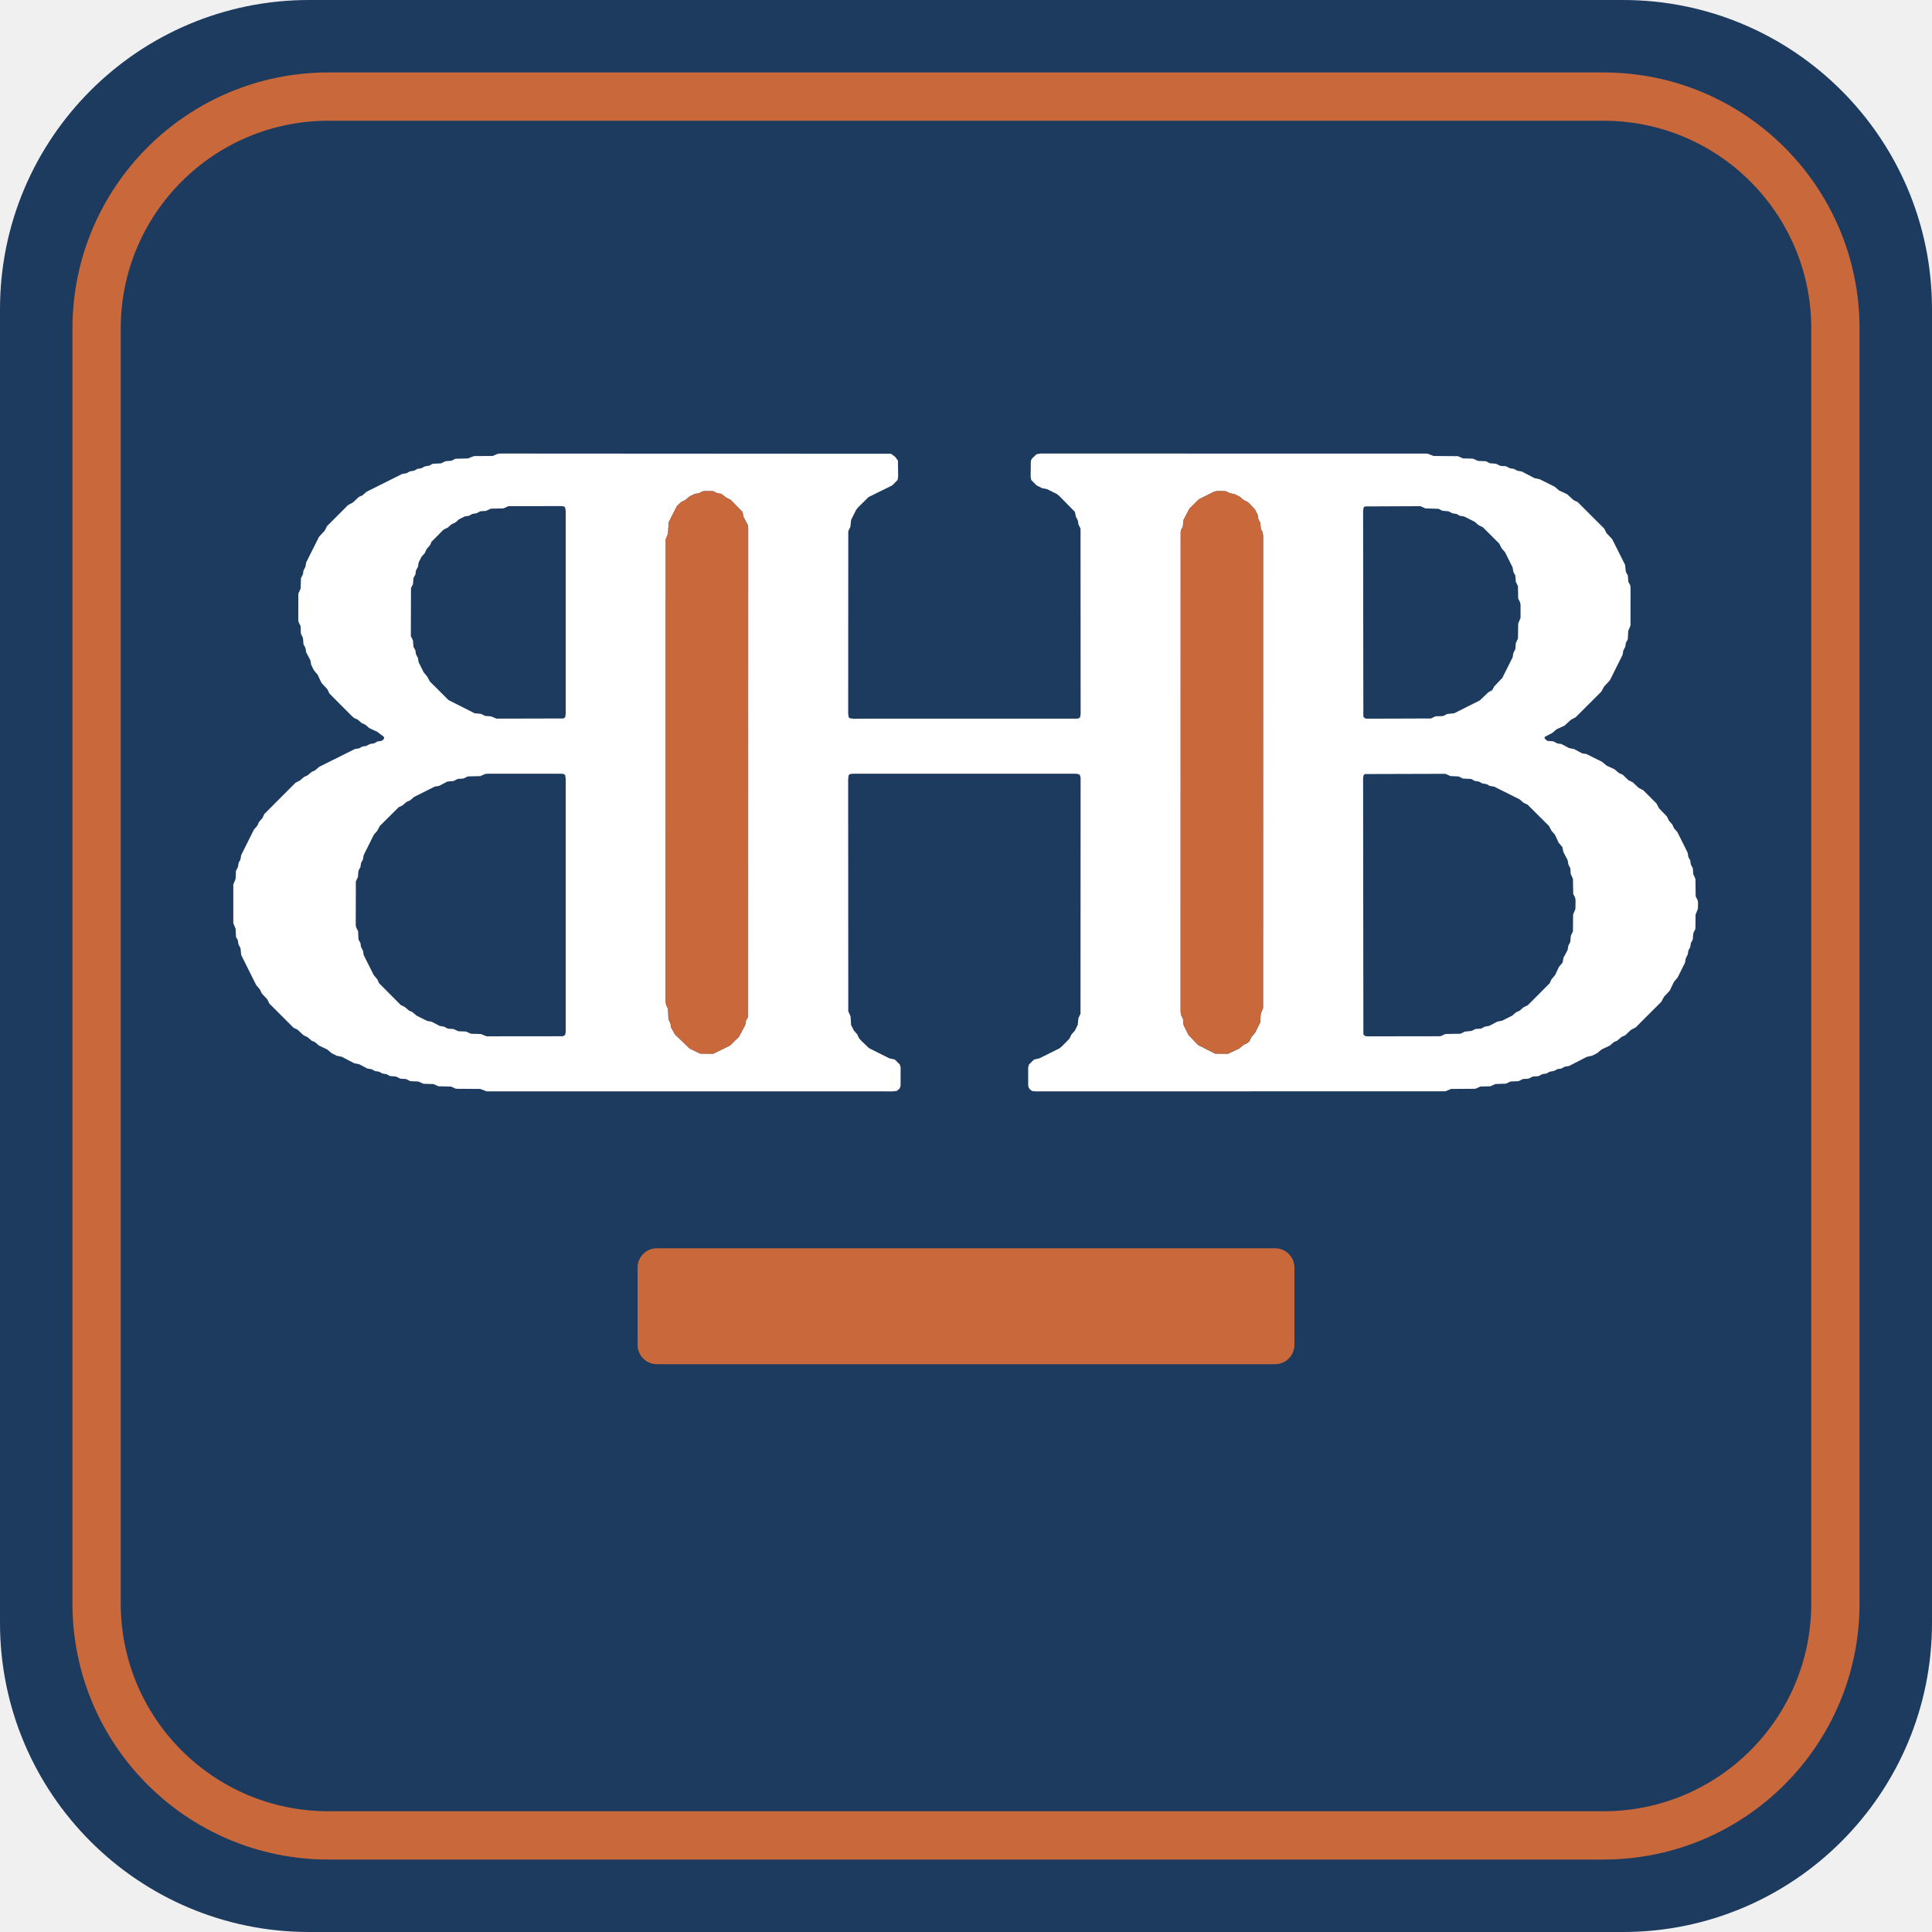
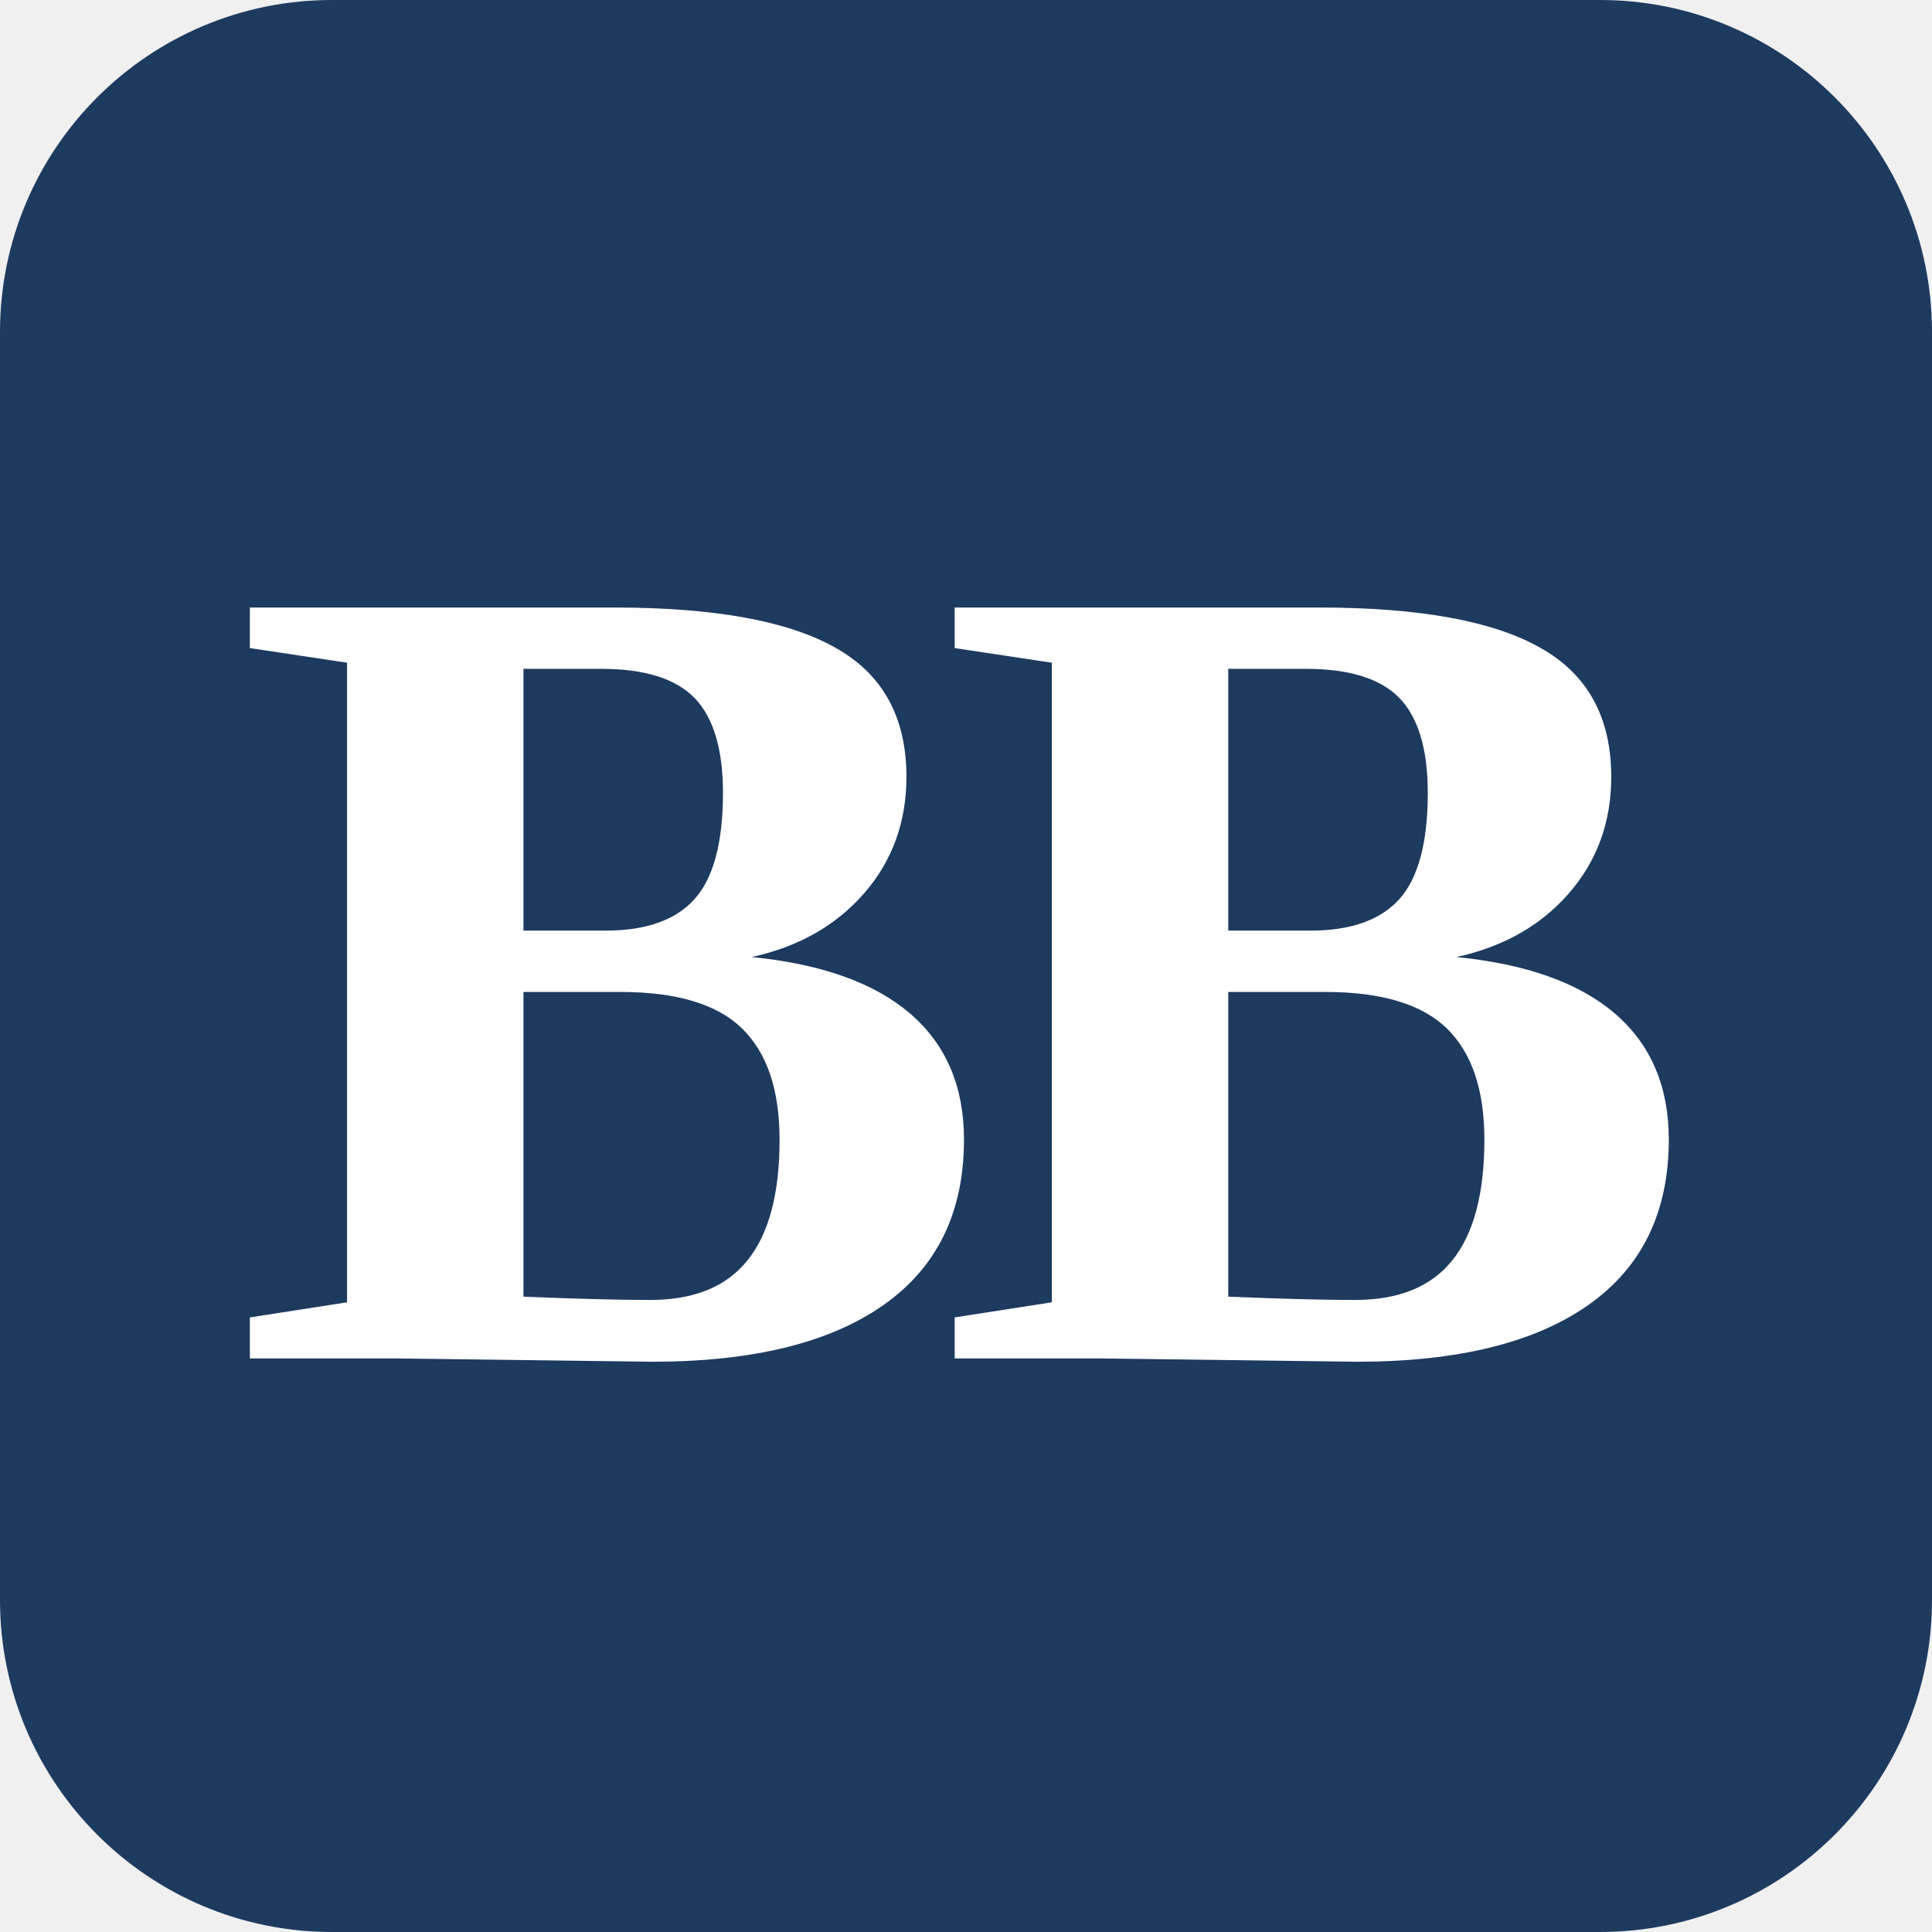
- <svg xmlns="http://www.w3.org/2000/svg" viewBox="0 0 100 100">
-   <rect width="100" height="100" rx="16" fill="#1D3A5F" />
-   <rect x="5" y="5" width="90" height="90" rx="12" fill="none" stroke="#C9683A" stroke-width="2.5" />
-   <g transform="translate(12.000 23.391) scale(0.12925) translate(-61.0 -90.0)">
-     <path fill="#FFFFFF" fill-rule="evenodd" d="M547.00 346.04 L383.00 346.08 L381.75 346.00 L381.00 345.63 L380.18 344.75 L379.91 343.75 L379.90 336.50 L380.25 335.28 L382.25 333.33 L384.50 332.81 L392.50 328.81 L393.50 327.95 L396.41 325.00 L397.25 323.28 L398.60 321.75 L399.75 319.45 L400.02 316.75 L400.86 315.00 L400.90 220.50 L400.56 219.25 L399.25 218.87 L309.75 218.87 L308.56 219.00 L308.00 219.49 L307.81 221.25 L307.86 314.00 L308.76 316.00 L308.99 319.50 L310.13 321.75 L311.45 323.25 L312.13 324.75 L313.00 325.73 L316.13 328.75 L324.25 332.82 L326.50 333.34 L328.50 335.32 L328.82 336.50 L328.80 344.00 L328.36 345.00 L327.25 345.92 L325.50 346.08 L163.00 346.06 L160.50 345.11 L150.75 345.04 L148.75 344.15 L143.75 344.04 L141.75 343.15 L137.75 343.04 L135.75 342.14 L132.50 342.00 L130.75 341.14 L128.50 340.99 L126.75 340.14 L124.25 339.92 L123.00 339.21 L121.25 338.92 L120.00 338.21 L118.25 337.92 L117.00 337.21 L115.25 336.92 L112.00 335.21 L110.00 334.81 L105.00 332.21 L103.00 331.81 L100.91 330.75 L99.25 329.32 L95.91 327.75 L94.25 326.32 L93.00 325.81 L91.25 324.32 L89.75 323.64 L87.25 321.32 L85.75 320.64 L76.00 310.89 L75.23 309.25 L73.00 306.88 L72.23 305.25 L70.75 303.50 L64.76 291.50 L64.47 288.75 L63.67 287.25 L63.38 285.50 L62.67 284.25 L62.50 280.91 L61.59 278.75 L61.58 263.25 L62.50 261.00 L62.65 257.75 L63.44 256.25 L63.73 254.50 L64.44 253.25 L64.73 251.50 L68.75 243.43 L69.85 241.25 L71.25 239.63 L71.85 238.25 L73.25 236.62 L74.02 235.00 L86.50 222.49 L88.25 221.59 L90.00 220.11 L91.25 219.59 L93.00 218.11 L94.25 217.59 L96.00 216.10 L110.23 209.00 L112.00 208.70 L113.25 207.99 L114.83 207.75 L116.25 206.99 L118.00 206.70 L119.25 205.99 L121.00 205.69 L121.65 205.25 L122.06 204.50 L121.76 204.00 L119.25 202.10 L116.00 200.58 L114.47 199.25 L112.88 198.50 L111.47 197.25 L109.88 196.50 L108.78 195.50 L100.08 186.75 L99.22 185.00 L96.90 182.50 L95.38 179.25 L93.90 177.50 L92.77 175.25 L92.48 173.50 L90.77 170.25 L90.48 168.50 L89.69 167.00 L89.48 164.50 L88.64 162.75 L88.54 159.75 L87.78 158.25 L87.60 157.25 L87.64 146.75 L88.54 144.75 L88.69 140.50 L89.48 139.00 L89.69 137.50 L90.48 136.00 L90.77 134.25 L95.91 124.00 L98.23 121.50 L99.09 119.75 L107.50 111.32 L109.49 110.25 L111.90 108.00 L113.25 107.42 L115.00 105.93 L129.25 98.81 L131.00 98.52 L132.25 97.81 L134.00 97.52 L135.25 96.81 L137.00 96.52 L138.25 95.81 L140.00 95.52 L141.46 94.75 L144.75 94.59 L146.50 93.74 L149.00 93.52 L150.50 92.74 L155.50 92.62 L158.00 91.67 L165.50 91.62 L167.25 90.82 L168.50 90.65 L325.00 90.74 L326.68 92.00 L327.75 93.50 L327.83 100.00 L327.60 101.25 L325.50 103.39 L316.00 108.07 L311.76 112.25 L311.00 113.20 L308.99 117.25 L308.70 120.00 L307.86 121.75 L307.82 194.75 L308.02 196.25 L308.50 196.67 L309.75 196.83 L399.50 196.81 L400.25 196.66 L400.70 196.25 L400.91 195.00 L400.87 120.75 L400.03 119.00 L399.82 117.50 L399.03 116.00 L398.61 114.00 L392.50 107.78 L391.50 106.92 L387.50 104.92 L385.50 104.52 L383.25 103.41 L381.13 101.25 L380.89 100.00 L380.97 93.50 L381.50 92.57 L383.25 90.92 L385.00 90.65 L539.75 90.67 L542.25 91.63 L552.00 91.70 L554.00 92.59 L558.00 92.70 L560.00 93.59 L563.25 93.74 L564.75 94.53 L567.25 94.74 L569.00 95.59 L571.25 95.74 L572.75 96.53 L574.50 96.82 L575.75 97.53 L577.50 97.82 L582.67 100.50 L584.75 100.94 L590.75 103.94 L592.50 105.43 L595.75 106.95 L598.25 109.26 L600.00 110.12 L610.63 120.75 L611.49 122.50 L613.82 125.00 L618.95 135.25 L619.24 138.00 L620.04 139.50 L620.24 142.00 L621.00 143.40 L621.13 144.50 L621.11 159.50 L620.19 161.75 L620.04 165.00 L619.24 166.50 L619.04 168.00 L618.24 169.50 L617.95 171.25 L612.83 181.50 L610.50 184.00 L609.42 186.00 L599.16 196.25 L597.25 197.25 L594.75 199.57 L591.50 201.08 L589.75 202.57 L586.97 204.00 L586.72 204.25 L586.72 204.75 L587.75 205.70 L590.25 205.92 L591.75 206.71 L593.50 207.00 L596.50 208.60 L598.50 209.00 L601.75 210.71 L603.50 211.00 L609.75 214.12 L611.50 215.60 L614.75 217.12 L616.50 218.60 L618.00 219.29 L620.34 221.50 L622.00 222.29 L624.34 224.50 L626.25 225.51 L631.50 230.76 L632.57 232.75 L635.70 236.00 L636.50 237.66 L637.88 239.25 L638.50 240.66 L639.88 242.25 L641.00 244.48 L644.00 250.50 L644.29 252.25 L645.00 253.50 L645.29 255.25 L646.07 256.75 L646.25 259.11 L647.12 261.00 L647.22 268.00 L647.99 269.50 L648.16 270.50 L648.11 273.00 L647.18 275.25 L647.11 281.00 L646.26 282.75 L646.05 285.25 L645.26 286.75 L645.05 288.25 L644.26 289.75 L644.05 291.25 L643.26 292.75 L642.96 294.50 L639.97 300.50 L638.49 302.25 L636.82 305.75 L634.50 308.24 L633.50 310.15 L623.25 320.40 L621.25 321.48 L619.00 323.62 L617.50 324.30 L615.75 325.79 L614.50 326.31 L612.82 327.75 L609.50 329.31 L607.82 330.75 L605.75 331.80 L603.63 332.25 L596.50 335.91 L594.75 336.20 L593.50 336.91 L591.75 337.20 L590.50 337.91 L588.75 338.20 L587.50 338.91 L585.75 339.20 L584.25 339.99 L582.00 340.14 L580.25 340.99 L578.00 341.14 L576.25 341.99 L573.00 342.14 L571.20 343.00 L567.00 343.14 L565.00 344.04 L561.00 344.14 L559.00 345.04 L549.25 345.11 L547.00 346.04Z M253.78 331.00 L260.50 327.72 L264.05 324.25 L266.59 319.50 L266.89 317.75 L267.59 316.50 L267.75 315.75 L267.77 120.50 L267.60 119.25 L265.89 116.00 L265.47 114.00 L260.75 109.20 L259.00 108.34 L257.00 106.78 L255.50 106.57 L253.75 105.73 L250.50 105.68 L249.50 105.78 L248.00 106.58 L246.50 106.78 L244.25 107.87 L242.50 109.35 L241.00 110.02 L239.22 111.75 L235.91 118.25 L235.68 122.75 L234.76 125.00 L234.74 310.25 L234.92 311.50 L235.69 313.00 L235.84 317.25 L236.63 318.75 L236.92 320.50 L238.47 323.25 L244.25 328.86 L248.50 330.95 L253.78 331.00Z M459.99 331.00 L464.50 328.85 L466.25 327.37 L467.67 326.75 L468.50 325.98 L469.35 324.25 L470.75 322.62 L472.81 318.50 L473.04 315.00 L473.96 312.75 L473.98 123.50 L473.81 122.25 L473.04 120.75 L472.89 118.50 L472.10 117.00 L471.81 115.25 L470.69 113.00 L468.54 110.75 L467.70 110.00 L466.25 109.36 L464.70 108.00 L462.50 106.89 L460.75 106.58 L459.00 105.73 L455.75 105.68 L454.50 105.86 L448.25 108.99 L444.50 112.68 L442.12 117.25 L441.83 120.00 L441.13 121.25 L440.97 122.00 L440.95 314.25 L441.13 315.50 L441.90 317.00 L442.13 319.50 L444.12 323.50 L447.94 327.50 L454.75 330.96 L459.99 331.00Z M193.78 196.75 L194.49 196.25 L194.70 195.00 L194.70 113.75 L194.48 112.25 L194.00 111.84 L193.00 111.69 L171.75 111.73 L169.75 112.62 L164.75 112.73 L162.75 113.62 L160.50 113.77 L159.00 114.56 L157.25 114.85 L156.00 115.56 L154.25 115.85 L152.00 116.97 L150.50 118.29 L149.00 118.97 L147.50 120.29 L145.75 121.15 L140.95 126.00 L140.44 127.25 L138.95 129.00 L138.28 130.50 L136.96 132.00 L135.82 134.25 L135.53 136.00 L134.73 137.50 L134.53 139.00 L133.74 140.50 L133.53 143.00 L132.74 144.50 L132.68 163.75 L133.53 165.50 L133.73 168.00 L134.52 169.50 L134.73 171.00 L135.52 172.50 L135.82 174.25 L137.81 178.25 L139.27 180.00 L140.25 181.88 L147.75 189.37 L158.25 194.67 L160.75 194.89 L162.50 195.74 L164.75 195.89 L167.00 196.81 L193.78 196.75Z M541.19 196.75 L543.00 195.89 L546.00 195.79 L547.75 194.95 L550.50 194.66 L560.75 189.53 L564.19 186.25 L565.75 185.41 L566.50 183.94 L569.78 180.50 L573.91 172.25 L574.20 170.50 L574.99 169.00 L575.20 166.50 L576.04 164.75 L576.14 158.75 L577.07 156.50 L577.08 151.25 L576.90 150.25 L576.14 148.75 L576.04 143.75 L575.19 142.00 L574.99 139.50 L574.19 138.00 L573.90 136.25 L570.91 130.25 L569.44 128.50 L568.58 126.75 L562.00 120.17 L560.25 119.31 L558.75 117.99 L554.50 115.86 L552.75 115.57 L551.50 114.86 L549.75 114.57 L548.25 113.78 L545.75 113.57 L544.25 112.78 L539.00 112.63 L537.00 111.73 L514.75 111.83 L514.24 112.25 L514.03 113.50 L514.13 196.00 L514.75 196.69 L515.75 196.83 L541.19 196.75Z M193.57 324.00 L194.47 323.50 L194.70 322.25 L194.70 221.00 L194.50 219.46 L194.00 219.02 L193.00 218.87 L163.50 218.87 L162.33 219.00 L160.50 219.84 L155.50 219.95 L153.75 220.80 L151.50 220.95 L149.75 221.80 L147.33 222.00 L144.00 223.74 L142.25 224.03 L134.00 228.15 L132.45 229.50 L131.00 230.15 L129.25 231.63 L127.85 232.25 L120.25 239.80 L119.25 241.70 L117.90 243.25 L113.78 251.50 L113.49 253.25 L112.78 254.50 L112.49 256.25 L111.70 257.75 L111.49 260.25 L110.66 262.00 L110.62 279.50 L110.75 280.32 L111.57 282.00 L111.72 285.25 L112.50 286.70 L112.72 288.25 L113.50 289.70 L113.81 291.50 L117.81 299.50 L119.28 301.25 L119.95 302.75 L128.65 311.50 L130.25 312.28 L132.00 313.76 L133.25 314.28 L134.98 315.75 L139.25 317.88 L141.00 318.17 L144.25 319.88 L146.00 320.17 L147.50 320.96 L149.75 321.11 L151.75 322.00 L154.75 322.11 L156.75 323.00 L160.75 323.11 L163.00 324.03 L193.57 324.00Z M545.00 324.00 L547.00 323.10 L553.00 323.00 L554.75 322.16 L557.50 321.87 L559.00 321.10 L561.25 320.95 L562.75 320.16 L564.50 319.87 L567.75 318.16 L569.75 317.75 L573.75 315.75 L575.25 314.43 L576.75 313.75 L578.25 312.43 L580.00 311.57 L588.75 302.78 L589.44 301.25 L590.92 299.50 L592.44 296.25 L593.91 294.50 L594.30 292.50 L595.91 289.50 L596.21 287.75 L597.00 286.25 L597.21 283.75 L598.06 282.00 L598.13 275.25 L599.05 273.00 L599.11 269.50 L598.94 268.50 L598.17 267.00 L598.07 261.00 L597.17 259.00 L597.02 256.75 L596.24 255.25 L595.95 253.50 L594.24 250.25 L593.82 248.25 L592.34 246.50 L590.83 243.25 L589.50 241.74 L588.43 239.75 L579.87 231.25 L578.27 230.50 L576.75 229.16 L566.50 224.04 L564.75 223.75 L563.50 223.04 L561.75 222.75 L560.50 222.04 L558.75 221.75 L557.25 220.96 L554.00 220.81 L552.25 219.96 L549.00 219.81 L547.00 218.91 L514.76 219.00 L514.20 219.50 L514.03 220.75 L514.14 323.25 L514.75 323.90 L515.75 324.04 L545.00 324.00Z" />
-     <path fill="#C9683A" fill-rule="evenodd" d="M253.75 331.01 L248.50 330.95 L244.25 328.86 L238.47 323.25 L236.92 320.50 L236.63 318.75 L235.84 317.25 L235.69 313.00 L234.92 311.50 L234.74 310.25 L234.76 125.00 L235.68 122.75 L235.91 118.25 L239.22 111.75 L241.00 110.02 L242.50 109.35 L244.25 107.87 L246.50 106.78 L248.00 106.58 L249.50 105.78 L250.50 105.68 L253.75 105.73 L255.50 106.57 L257.00 106.78 L259.00 108.34 L260.75 109.20 L265.47 114.00 L265.89 116.00 L267.60 119.25 L267.77 120.50 L267.75 315.75 L267.59 316.50 L266.89 317.75 L266.59 319.50 L264.05 324.25 L260.50 327.72 L253.75 331.01Z M459.75 331.03 L454.75 330.96 L447.94 327.50 L444.12 323.50 L442.13 319.50 L441.90 317.00 L441.13 315.50 L440.95 314.25 L440.97 122.00 L441.13 121.25 L441.83 120.00 L442.12 117.25 L444.50 112.68 L448.25 108.99 L454.50 105.86 L455.75 105.68 L459.00 105.73 L460.75 106.58 L462.50 106.89 L464.70 108.00 L466.25 109.36 L467.70 110.00 L468.54 110.75 L470.69 113.00 L471.81 115.25 L472.10 117.00 L472.89 118.50 L473.04 120.75 L473.81 122.25 L473.98 123.50 L473.96 312.75 L473.04 315.00 L472.81 318.50 L470.75 322.62 L469.35 324.25 L468.50 325.98 L467.67 326.75 L466.25 327.37 L464.50 328.85 L459.75 331.03Z" />
-   </g>
-   <rect x="33.0" y="64.61" width="34" height="6" rx="1" fill="#C9683A" />
+ <svg xmlns="http://www.w3.org/2000/svg" viewBox="0 0 64 64">
+   <rect width="64" height="64" rx="11" fill="#1D3A5F" />
+   <text x="32" y="45" text-anchor="middle" font-family="Georgia, 'Times New Roman', serif" font-weight="700" font-size="38" letter-spacing="-2" fill="#FFFFFF">BB</text>
</svg>
